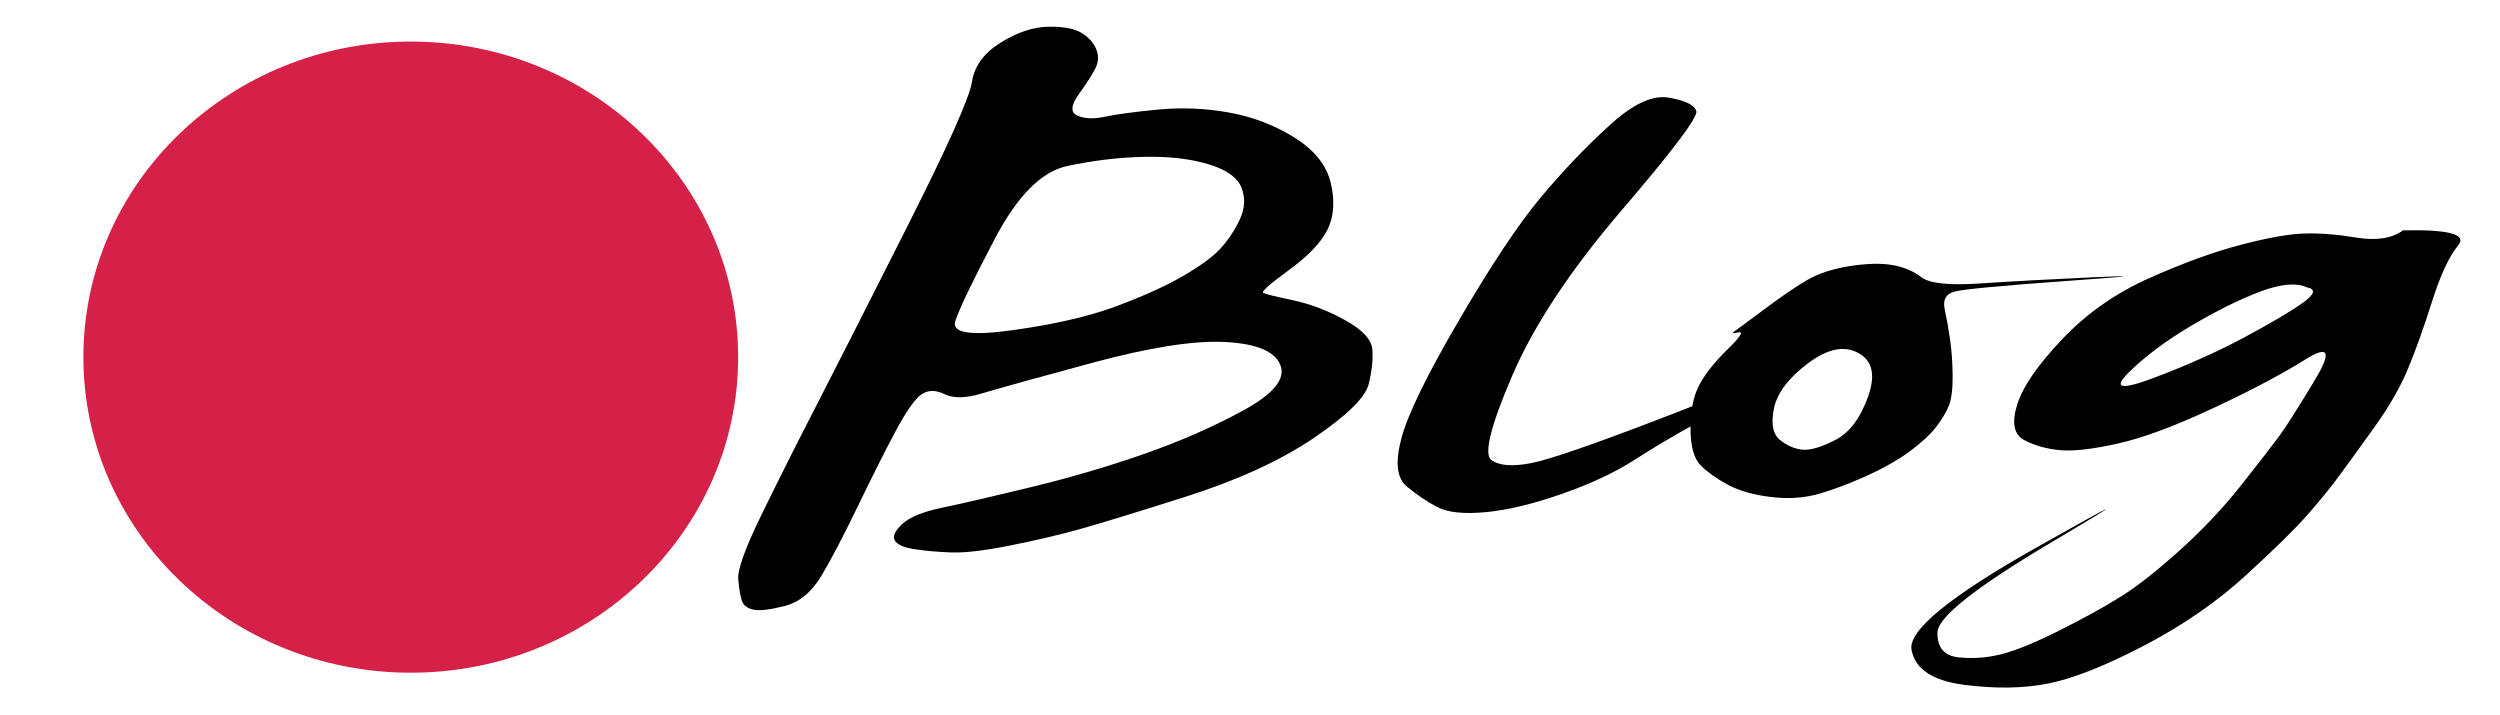
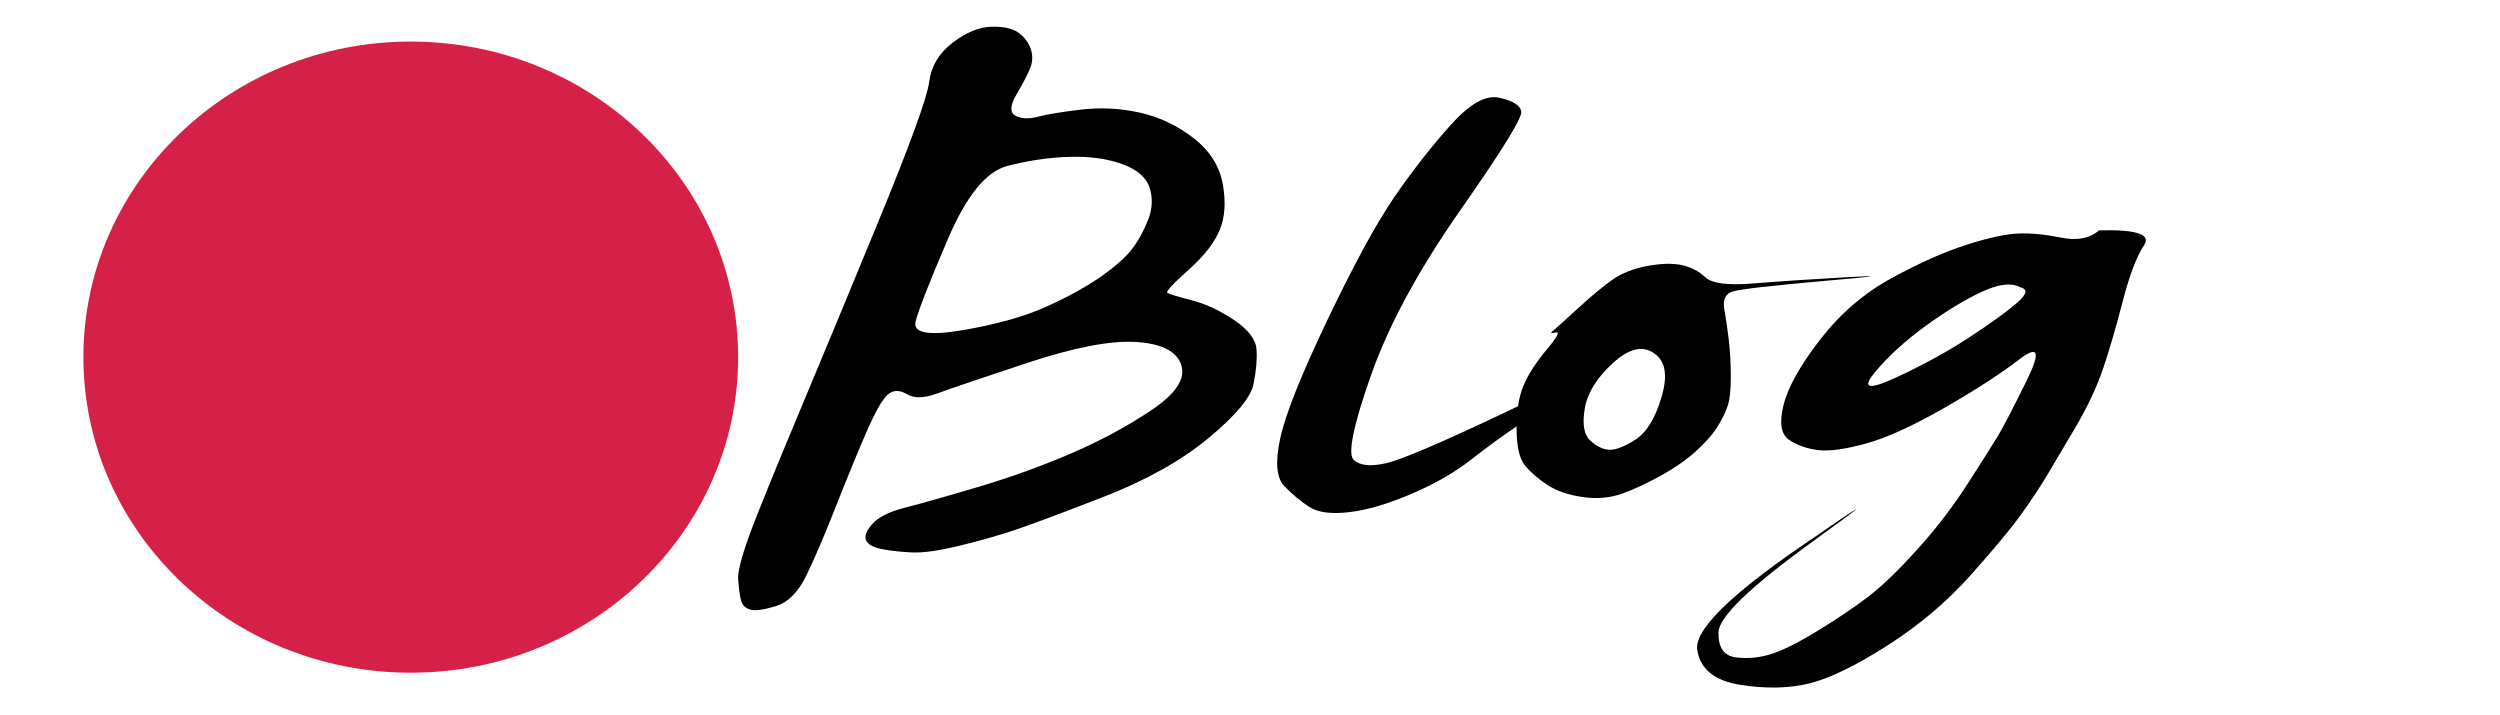
<svg xmlns="http://www.w3.org/2000/svg" version="1.1" id="Layer_1" x="0px" y="0px" viewBox="0 0 70 20" style="enable-background:new 0 0 70 20;" xml:space="preserve">
  <path id="fr6" style="fill:#D52147;" d="M20.668,10.009c-0.005,4.879-4.113,8.832-9.176,8.827C6.429,18.831,2.33,14.87,2.335,9.991  c0.005-4.88,4.113-8.832,9.175-8.827C16.573,1.169,20.673,5.129,20.668,10.009" />
  <g>
-     <path d="M28.021,1.192c0.468-0.29,0.915-0.438,1.339-0.444c0.424-0.006,0.735,0.054,0.933,0.179   c0.197,0.125,0.332,0.277,0.403,0.454c0.071,0.178,0.063,0.353-0.022,0.526c-0.085,0.173-0.241,0.416-0.465,0.728   c-0.225,0.313-0.24,0.513-0.044,0.602c0.195,0.089,0.452,0.099,0.769,0.032c0.316-0.068,0.811-0.135,1.484-0.2   c0.671-0.065,1.34-0.037,2.006,0.084c0.665,0.121,1.277,0.357,1.833,0.707c0.557,0.35,0.893,0.776,1.008,1.278   c0.115,0.502,0.083,0.933-0.096,1.293c-0.179,0.36-0.539,0.737-1.08,1.131c-0.541,0.394-0.78,0.607-0.717,0.64   c0.062,0.033,0.339,0.101,0.83,0.205c0.491,0.104,0.979,0.29,1.462,0.558c0.483,0.268,0.737,0.54,0.761,0.815   c0.024,0.276-0.01,0.6-0.101,0.973c-0.092,0.373-0.605,0.877-1.539,1.511c-0.935,0.634-2.143,1.186-3.624,1.656   c-1.481,0.47-2.495,0.779-3.041,0.928c-0.546,0.149-1.17,0.293-1.873,0.433c-0.703,0.14-1.245,0.202-1.627,0.187   c-0.382-0.015-0.722-0.045-1.019-0.092c-0.298-0.047-0.48-0.127-0.546-0.242c-0.067-0.114,0.002-0.268,0.208-0.461   c0.206-0.193,0.579-0.346,1.118-0.458c0.54-0.112,1.361-0.302,2.463-0.569c1.103-0.267,2.16-0.576,3.171-0.929   c1.011-0.352,1.941-0.759,2.79-1.221c0.849-0.461,1.198-0.885,1.046-1.272c-0.152-0.386-0.667-0.602-1.544-0.648   c-0.878-0.046-2.123,0.15-3.737,0.586c-1.613,0.436-2.641,0.722-3.084,0.856c-0.443,0.134-0.79,0.14-1.039,0.018   c-0.25-0.122-0.466-0.119-0.649,0.009c-0.184,0.129-0.424,0.472-0.722,1.029c-0.297,0.557-0.648,1.254-1.051,2.089   c-0.404,0.836-0.744,1.486-1.021,1.952c-0.277,0.465-0.625,0.751-1.043,0.856c-0.419,0.105-0.711,0.138-0.878,0.097   c-0.166-0.04-0.271-0.126-0.314-0.255c-0.042-0.129-0.075-0.327-0.098-0.594c-0.023-0.267,0.194-0.869,0.652-1.808   c0.458-0.939,0.976-1.97,1.554-3.092c0.577-1.123,1.428-2.796,2.55-5.022c1.122-2.225,1.718-3.56,1.788-4.005   C27.282,1.849,27.552,1.482,28.021,1.192z M33.829,4.596c-0.512-0.153-1.117-0.221-1.818-0.204   c-0.701,0.017-1.411,0.103-2.13,0.257c-0.719,0.154-1.396,0.835-2.029,2.043c-0.634,1.208-1.002,1.976-1.105,2.304   c-0.103,0.328,0.43,0.412,1.6,0.25c1.17-0.162,2.136-0.384,2.9-0.668c0.764-0.284,1.389-0.567,1.876-0.849   c0.486-0.282,0.836-0.538,1.048-0.768c0.212-0.23,0.392-0.499,0.539-0.807c0.147-0.308,0.165-0.607,0.053-0.895   C34.651,4.97,34.34,4.749,33.829,4.596z" />
-     <path d="M45.05,3.525c0.658-0.609,1.22-0.873,1.684-0.79c0.464,0.083,0.718,0.209,0.763,0.379c0.044,0.17-0.653,1.095-2.092,2.775   c-1.438,1.68-2.46,3.225-3.065,4.635c-0.605,1.41-0.799,2.196-0.582,2.356c0.217,0.16,0.591,0.189,1.123,0.086   c0.531-0.103,1.874-0.571,4.028-1.406c2.153-0.835,3.474-1.377,3.963-1.627c0.488-0.25,0.178-0.065-0.931,0.557   c-1.109,0.622-1.945,1.087-2.507,1.395c-0.563,0.309-1.121,0.64-1.672,0.994c-0.553,0.354-1.232,0.672-2.039,0.953   c-0.807,0.282-1.517,0.452-2.129,0.509c-0.613,0.057-1.066,0.008-1.36-0.148c-0.295-0.156-0.579-0.349-0.852-0.579   c-0.273-0.23-0.32-0.679-0.141-1.348c0.178-0.668,0.718-1.773,1.619-3.314c0.9-1.54,1.659-2.68,2.276-3.419   C43.753,4.796,44.391,4.126,45.05,3.525z" />
-     <path d="M50.623,7.829c0.319-0.182,0.714-0.308,1.187-0.381c0.473-0.072,0.866-0.081,1.181-0.026   c0.315,0.055,0.586,0.169,0.812,0.342c0.227,0.173,0.771,0.231,1.635,0.173c0.863-0.058,1.938-0.116,3.226-0.176   c1.288-0.059,1.016-0.023-0.813,0.107C56.022,8,54.984,8.098,54.736,8.162c-0.248,0.064-0.343,0.23-0.284,0.5   c0.058,0.269,0.109,0.555,0.152,0.856c0.043,0.302,0.066,0.639,0.07,1.011c0.003,0.372-0.033,0.651-0.109,0.837   c-0.077,0.186-0.195,0.383-0.356,0.592c-0.162,0.209-0.405,0.434-0.729,0.675c-0.325,0.241-0.728,0.47-1.209,0.688   c-0.482,0.218-0.928,0.386-1.337,0.505c-0.409,0.118-0.858,0.149-1.347,0.09c-0.488-0.059-0.889-0.172-1.202-0.341   c-0.313-0.168-0.566-0.347-0.758-0.536c-0.193-0.189-0.29-0.533-0.293-1.033c-0.002-0.499,0.079-0.906,0.243-1.22   c0.165-0.313,0.427-0.646,0.789-0.998c0.361-0.352,0.465-0.512,0.31-0.481c-0.154,0.032-0.194,0.022-0.118-0.027   c0.075-0.05,0.362-0.261,0.861-0.635C49.92,8.273,50.321,8,50.623,7.829z M52.039,9.888c-0.394-0.223-0.865-0.128-1.414,0.284   c-0.548,0.412-0.867,0.835-0.955,1.267c-0.088,0.432-0.028,0.728,0.18,0.889c0.208,0.161,0.421,0.249,0.639,0.264   c0.218,0.015,0.52-0.077,0.907-0.276c0.387-0.199,0.689-0.6,0.907-1.202C52.521,10.51,52.432,10.102,52.039,9.888z" />
-     <path d="M67.286,6.45c1.281-0.027,1.796,0.112,1.544,0.417c-0.251,0.305-0.495,0.827-0.73,1.567   c-0.235,0.74-0.459,1.368-0.673,1.884c-0.214,0.516-0.529,1.065-0.947,1.648c-0.418,0.582-0.744,1.032-0.977,1.349   c-0.233,0.318-0.525,0.677-0.875,1.078c-0.35,0.401-0.933,0.975-1.748,1.72c-0.816,0.746-1.767,1.401-2.852,1.967   c-1.086,0.565-1.976,0.918-2.67,1.057c-0.694,0.139-1.482,0.152-2.363,0.038c-0.881-0.114-1.373-0.44-1.472-0.979   c-0.1-0.539,1.068-1.495,3.503-2.869c2.435-1.373,2.584-1.427,0.446-0.161c-2.138,1.265-3.212,2.112-3.223,2.539   c-0.01,0.428,0.189,0.661,0.599,0.702c0.409,0.041,0.815,0.008,1.216-0.096c0.402-0.104,0.944-0.328,1.626-0.671   c0.683-0.343,1.254-0.659,1.714-0.949c0.46-0.289,1.012-0.725,1.655-1.306c0.642-0.581,1.219-1.195,1.728-1.842   c0.509-0.646,0.856-1.095,1.041-1.346c0.185-0.251,0.515-0.772,0.991-1.562c0.475-0.79,0.387-0.98-0.267-0.571   c-0.652,0.409-1.515,0.865-2.587,1.366c-1.072,0.501-1.959,0.831-2.66,0.988c-0.702,0.158-1.24,0.22-1.614,0.187   c-0.375-0.033-0.709-0.125-1.003-0.277c-0.295-0.151-0.365-0.479-0.212-0.983c0.153-0.504,0.573-1.118,1.26-1.842   c0.687-0.725,1.503-1.297,2.45-1.719c0.946-0.421,1.795-0.73,2.547-0.927c0.751-0.197,1.343-0.303,1.776-0.318   c0.432-0.015,0.924,0.023,1.475,0.114C66.536,6.744,66.969,6.677,67.286,6.45z M64.595,8.046c-0.303-0.137-0.743-0.096-1.319,0.122   c-0.577,0.219-1.217,0.537-1.922,0.953c-0.704,0.417-1.287,0.852-1.746,1.304c-0.46,0.453-0.223,0.503,0.71,0.151   c0.933-0.353,1.77-0.727,2.51-1.123c0.74-0.396,1.286-0.717,1.635-0.964C64.814,8.243,64.857,8.095,64.595,8.046z" />
+     <path d="M26.678,1.192c0.383-0.29,0.748-0.438,1.094-0.444c0.347-0.006,0.601,0.054,0.763,0.179   c0.161,0.125,0.271,0.277,0.329,0.454c0.058,0.178,0.051,0.353-0.018,0.526s-0.197,0.416-0.38,0.728   c-0.184,0.313-0.196,0.513-0.036,0.602c0.159,0.089,0.369,0.099,0.629,0.032c0.258-0.068,0.663-0.135,1.213-0.2   c0.548-0.065,1.095-0.037,1.64,0.084c0.544,0.121,1.044,0.357,1.498,0.707c0.455,0.35,0.73,0.776,0.824,1.278   s0.068,0.933-0.078,1.293c-0.146,0.36-0.441,0.737-0.883,1.131c-0.442,0.394-0.638,0.607-0.586,0.64   c0.051,0.033,0.277,0.101,0.678,0.205s0.8,0.29,1.195,0.558c0.395,0.268,0.602,0.54,0.622,0.815c0.02,0.276-0.008,0.6-0.083,0.973   c-0.075,0.373-0.495,0.877-1.258,1.511c-0.764,0.634-1.752,1.186-2.962,1.656c-1.211,0.47-2.039,0.779-2.486,0.928   c-0.446,0.149-0.956,0.293-1.531,0.433c-0.575,0.14-1.018,0.202-1.33,0.187c-0.312-0.015-0.59-0.045-0.833-0.092   c-0.244-0.047-0.392-0.127-0.446-0.242c-0.055-0.114,0.002-0.268,0.17-0.461c0.168-0.193,0.473-0.346,0.914-0.458   c0.441-0.112,1.112-0.302,2.013-0.569c0.902-0.267,1.766-0.576,2.592-0.929c0.826-0.352,1.587-0.759,2.28-1.221   c0.694-0.461,0.979-0.885,0.855-1.272c-0.124-0.386-0.545-0.602-1.262-0.648c-0.718-0.046-1.735,0.15-3.054,0.586   c-1.318,0.436-2.159,0.722-2.521,0.856c-0.362,0.134-0.646,0.14-0.849,0.018c-0.204-0.122-0.381-0.119-0.53,0.009   c-0.15,0.129-0.347,0.472-0.59,1.029c-0.243,0.557-0.53,1.254-0.859,2.089c-0.33,0.836-0.608,1.486-0.835,1.952   c-0.226,0.465-0.511,0.751-0.853,0.856c-0.342,0.105-0.581,0.138-0.718,0.097c-0.136-0.04-0.222-0.126-0.257-0.255   c-0.034-0.129-0.061-0.327-0.08-0.594c-0.019-0.267,0.159-0.869,0.533-1.808c0.374-0.939,0.798-1.97,1.27-3.092   c0.472-1.123,1.167-2.796,2.084-5.022c0.917-2.225,1.404-3.56,1.461-4.005C26.074,1.849,26.295,1.482,26.678,1.192z M31.426,4.596   c-0.418-0.153-0.913-0.221-1.486-0.204c-0.573,0.017-1.153,0.103-1.741,0.257c-0.588,0.154-1.141,0.835-1.658,2.043   c-0.518,1.208-0.819,1.976-0.903,2.304s0.351,0.412,1.308,0.25c0.956-0.162,1.746-0.384,2.37-0.668   c0.624-0.284,1.135-0.567,1.533-0.849c0.397-0.282,0.683-0.538,0.857-0.768s0.32-0.499,0.441-0.807   c0.12-0.308,0.135-0.607,0.043-0.895C32.097,4.97,31.843,4.749,31.426,4.596z" />
+     <path d="M40.597,3.525c0.538-0.609,0.997-0.873,1.376-0.79c0.379,0.083,0.587,0.209,0.624,0.379c0.036,0.17-0.534,1.095-1.71,2.775   c-1.175,1.68-2.011,3.225-2.505,4.635c-0.495,1.41-0.653,2.196-0.476,2.356c0.177,0.16,0.483,0.189,0.918,0.086   c0.434-0.103,1.532-0.571,3.292-1.406c1.76-0.835,2.84-1.377,3.239-1.627c0.399-0.25,0.145-0.065-0.761,0.557   c-0.906,0.622-1.59,1.087-2.049,1.395c-0.46,0.309-0.916,0.64-1.367,0.994c-0.452,0.354-1.007,0.672-1.667,0.953   c-0.66,0.282-1.24,0.452-1.74,0.509c-0.501,0.057-0.871,0.008-1.112-0.148c-0.241-0.156-0.473-0.349-0.696-0.579   c-0.223-0.23-0.262-0.679-0.115-1.348c0.145-0.668,0.587-1.773,1.323-3.314c0.736-1.54,1.356-2.68,1.86-3.419   C39.537,4.796,40.059,4.126,40.597,3.525z" />
+     <path d="M45.152,7.829c0.261-0.182,0.584-0.308,0.97-0.381c0.387-0.072,0.708-0.081,0.965-0.026   c0.257,0.055,0.479,0.169,0.664,0.342c0.186,0.173,0.63,0.231,1.336,0.173c0.705-0.058,1.584-0.116,2.637-0.176   c1.053-0.059,0.83-0.023-0.665,0.107C49.565,8,48.717,8.098,48.514,8.162c-0.203,0.064-0.28,0.23-0.232,0.5   c0.047,0.269,0.089,0.555,0.124,0.856c0.035,0.302,0.054,0.639,0.057,1.011c0.002,0.372-0.027,0.651-0.089,0.837   c-0.063,0.186-0.159,0.383-0.291,0.592c-0.132,0.209-0.331,0.434-0.596,0.675c-0.266,0.241-0.595,0.47-0.988,0.688   c-0.394,0.218-0.759,0.386-1.093,0.505c-0.334,0.118-0.701,0.149-1.101,0.09c-0.399-0.059-0.727-0.172-0.982-0.341   c-0.256-0.168-0.463-0.347-0.62-0.536c-0.158-0.189-0.237-0.533-0.239-1.033c-0.002-0.499,0.065-0.906,0.199-1.22   c0.135-0.313,0.349-0.646,0.645-0.998c0.295-0.352,0.38-0.512,0.253-0.481c-0.126,0.032-0.159,0.022-0.096-0.027   c0.061-0.05,0.296-0.261,0.704-0.635C44.578,8.273,44.906,8,45.152,7.829z M46.31,9.888c-0.322-0.223-0.707-0.128-1.156,0.284   c-0.448,0.412-0.709,0.835-0.781,1.267c-0.072,0.432-0.023,0.728,0.147,0.889c0.17,0.161,0.344,0.249,0.522,0.264   s0.425-0.077,0.741-0.276c0.316-0.199,0.563-0.6,0.741-1.202C46.704,10.51,46.631,10.102,46.31,9.888z" />
+     <path d="M58.772,6.45c1.047-0.027,1.468,0.112,1.262,0.417c-0.205,0.305-0.405,0.827-0.597,1.567   c-0.192,0.74-0.375,1.368-0.55,1.884c-0.175,0.516-0.432,1.065-0.774,1.648c-0.342,0.582-0.608,1.032-0.799,1.349   c-0.19,0.318-0.429,0.677-0.715,1.078c-0.286,0.401-0.763,0.975-1.429,1.72c-0.667,0.746-1.444,1.401-2.331,1.967   c-0.888,0.565-1.615,0.918-2.182,1.057c-0.567,0.139-1.211,0.152-1.931,0.038c-0.72-0.114-1.122-0.44-1.203-0.979   c-0.082-0.539,0.873-1.495,2.863-2.869c1.99-1.373,2.112-1.427,0.365-0.161c-1.748,1.265-2.625,2.112-2.634,2.539   c-0.008,0.428,0.154,0.661,0.49,0.702c0.334,0.041,0.666,0.008,0.994-0.096c0.329-0.104,0.772-0.328,1.329-0.671   c0.558-0.343,1.025-0.659,1.401-0.949c0.376-0.289,0.827-0.725,1.353-1.306c0.525-0.581,0.996-1.195,1.412-1.842   c0.416-0.646,0.7-1.095,0.851-1.346c0.151-0.251,0.421-0.772,0.81-1.562c0.388-0.79,0.316-0.98-0.218-0.571   c-0.533,0.409-1.238,0.865-2.115,1.366c-0.876,0.501-1.601,0.831-2.174,0.988c-0.574,0.158-1.014,0.22-1.319,0.187   c-0.307-0.033-0.58-0.125-0.82-0.277c-0.241-0.151-0.298-0.479-0.173-0.983s0.468-1.118,1.03-1.842   c0.562-0.725,1.228-1.297,2.003-1.719c0.773-0.421,1.467-0.73,2.082-0.927c0.614-0.197,1.098-0.303,1.452-0.318   c0.353-0.015,0.755,0.023,1.206,0.114C58.159,6.744,58.513,6.677,58.772,6.45z M56.573,8.046c-0.248-0.137-0.607-0.096-1.078,0.122   c-0.472,0.219-0.995,0.537-1.571,0.953c-0.575,0.417-1.052,0.852-1.427,1.304c-0.376,0.453-0.182,0.503,0.58,0.151   c0.763-0.353,1.447-0.727,2.052-1.123c0.605-0.396,1.051-0.717,1.336-0.964C56.752,8.243,56.787,8.095,56.573,8.046z" />
  </g>
</svg>
